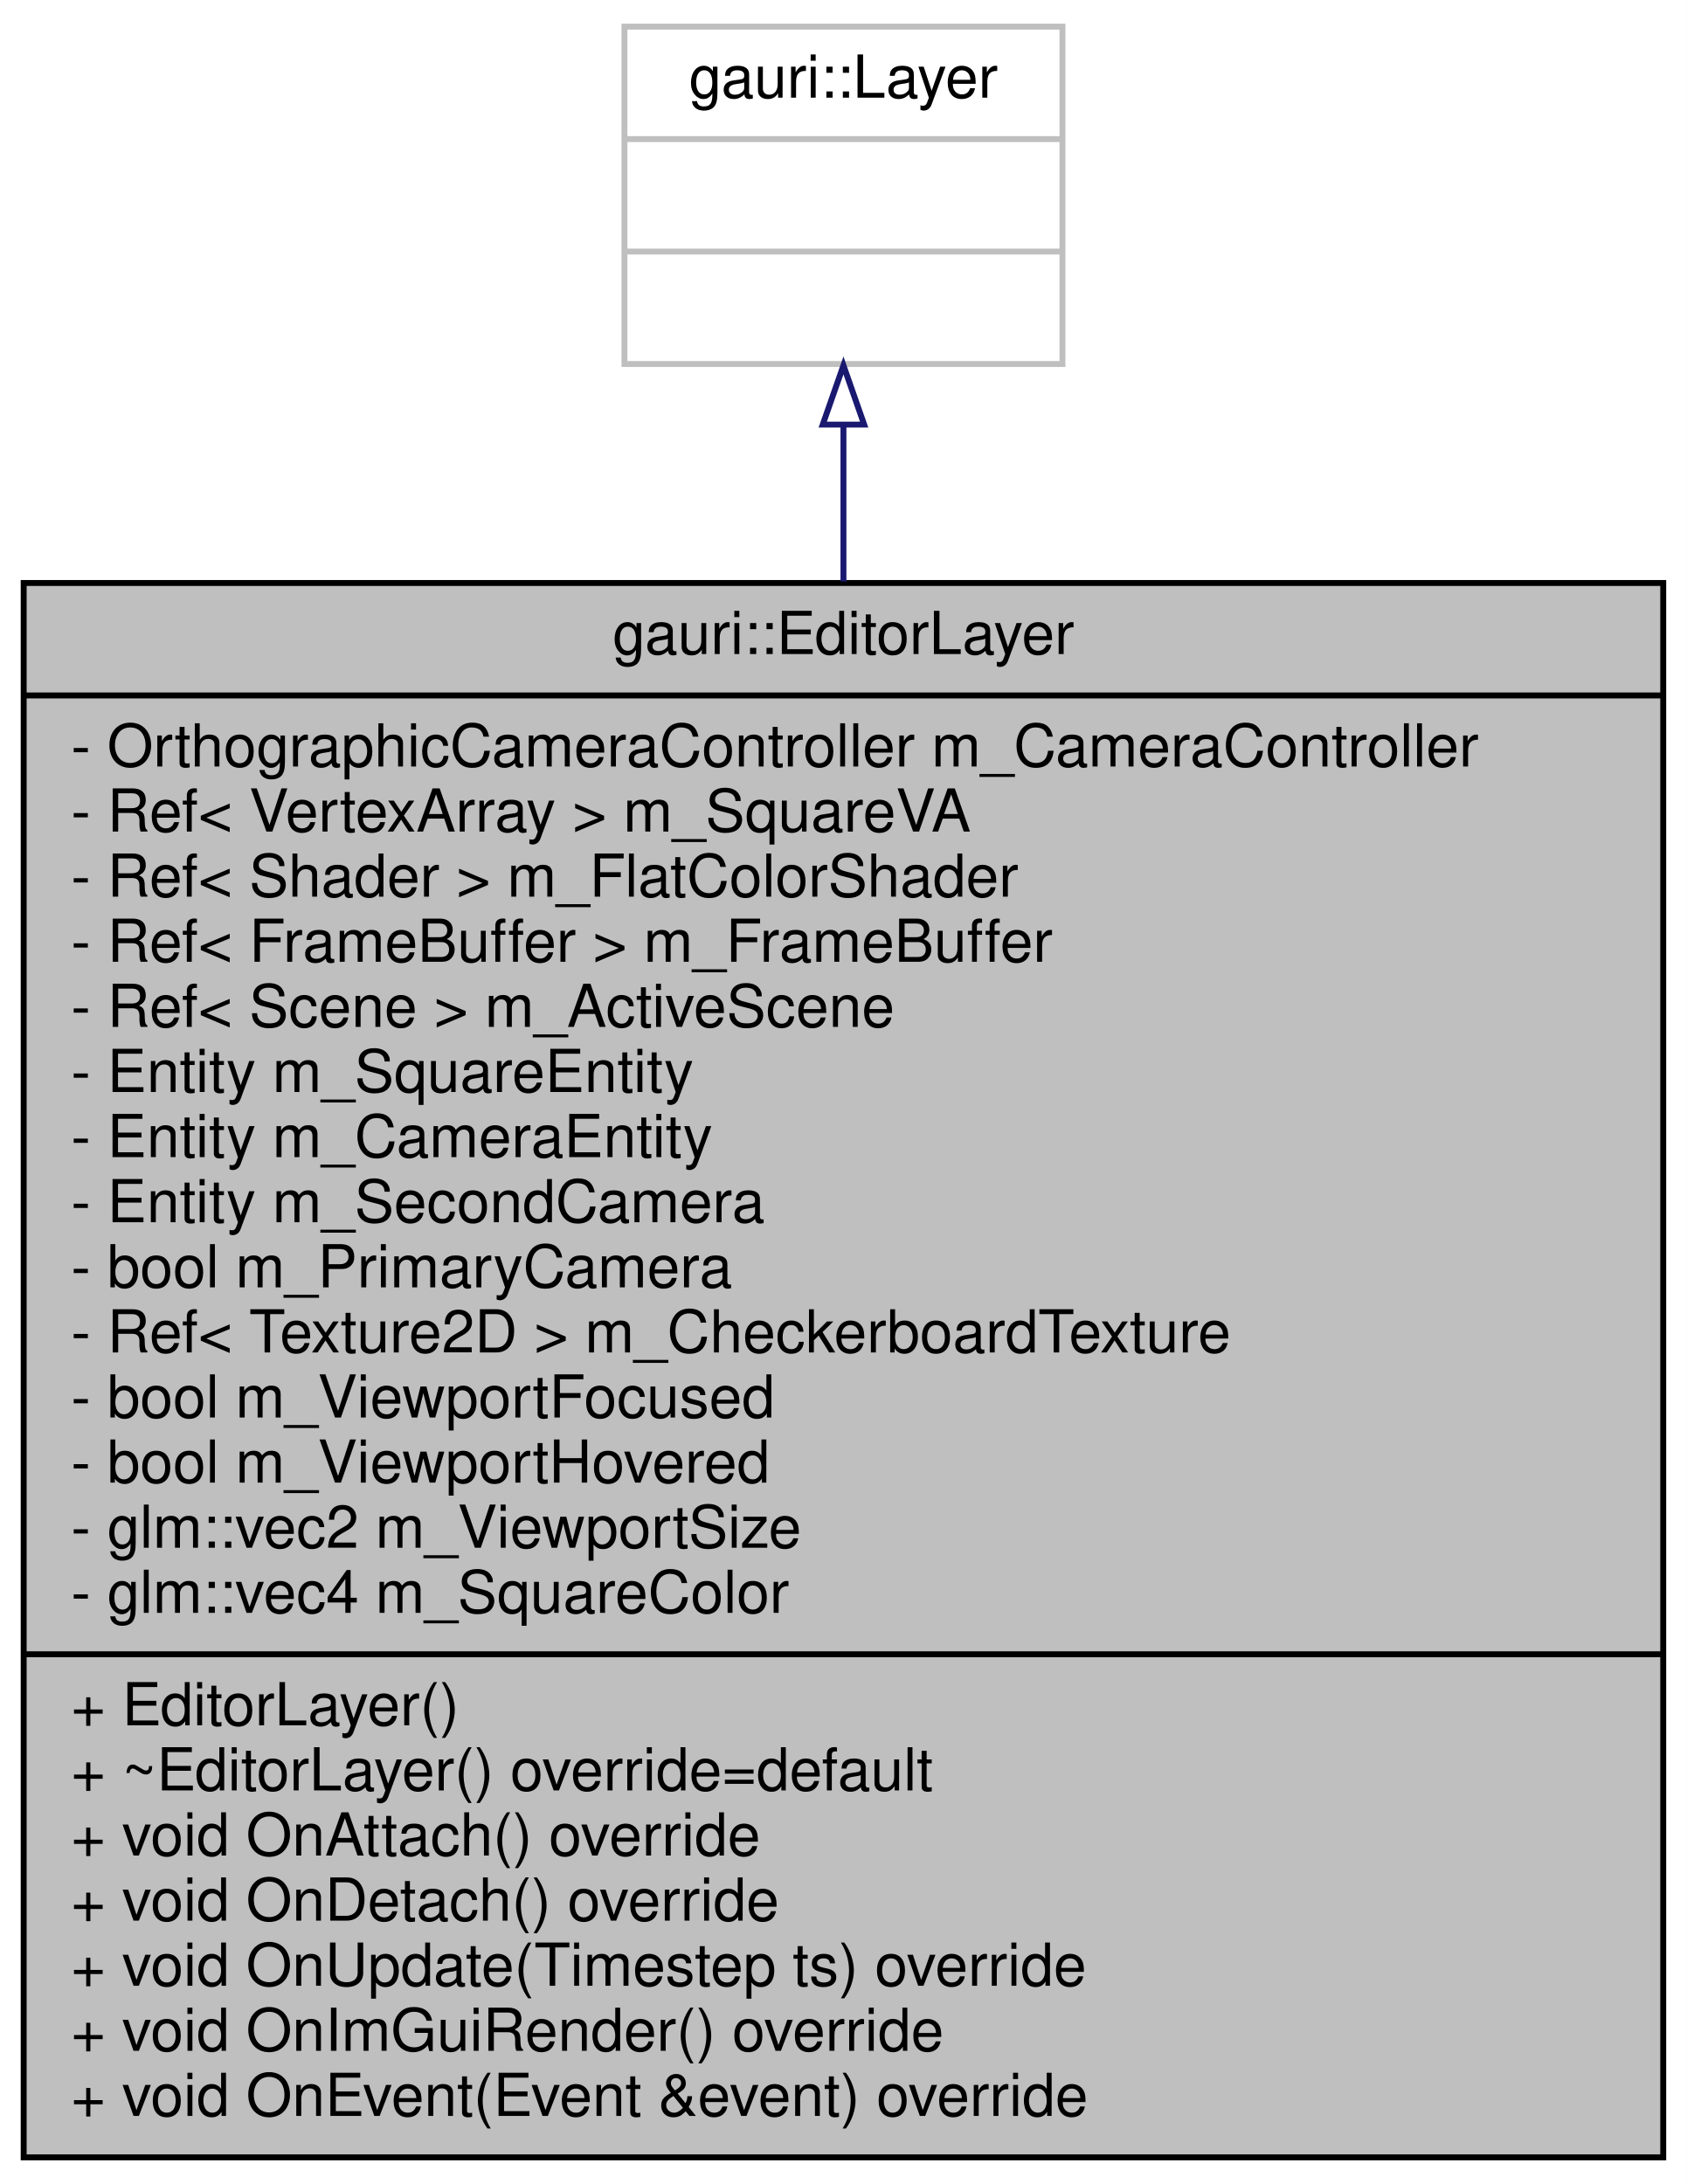
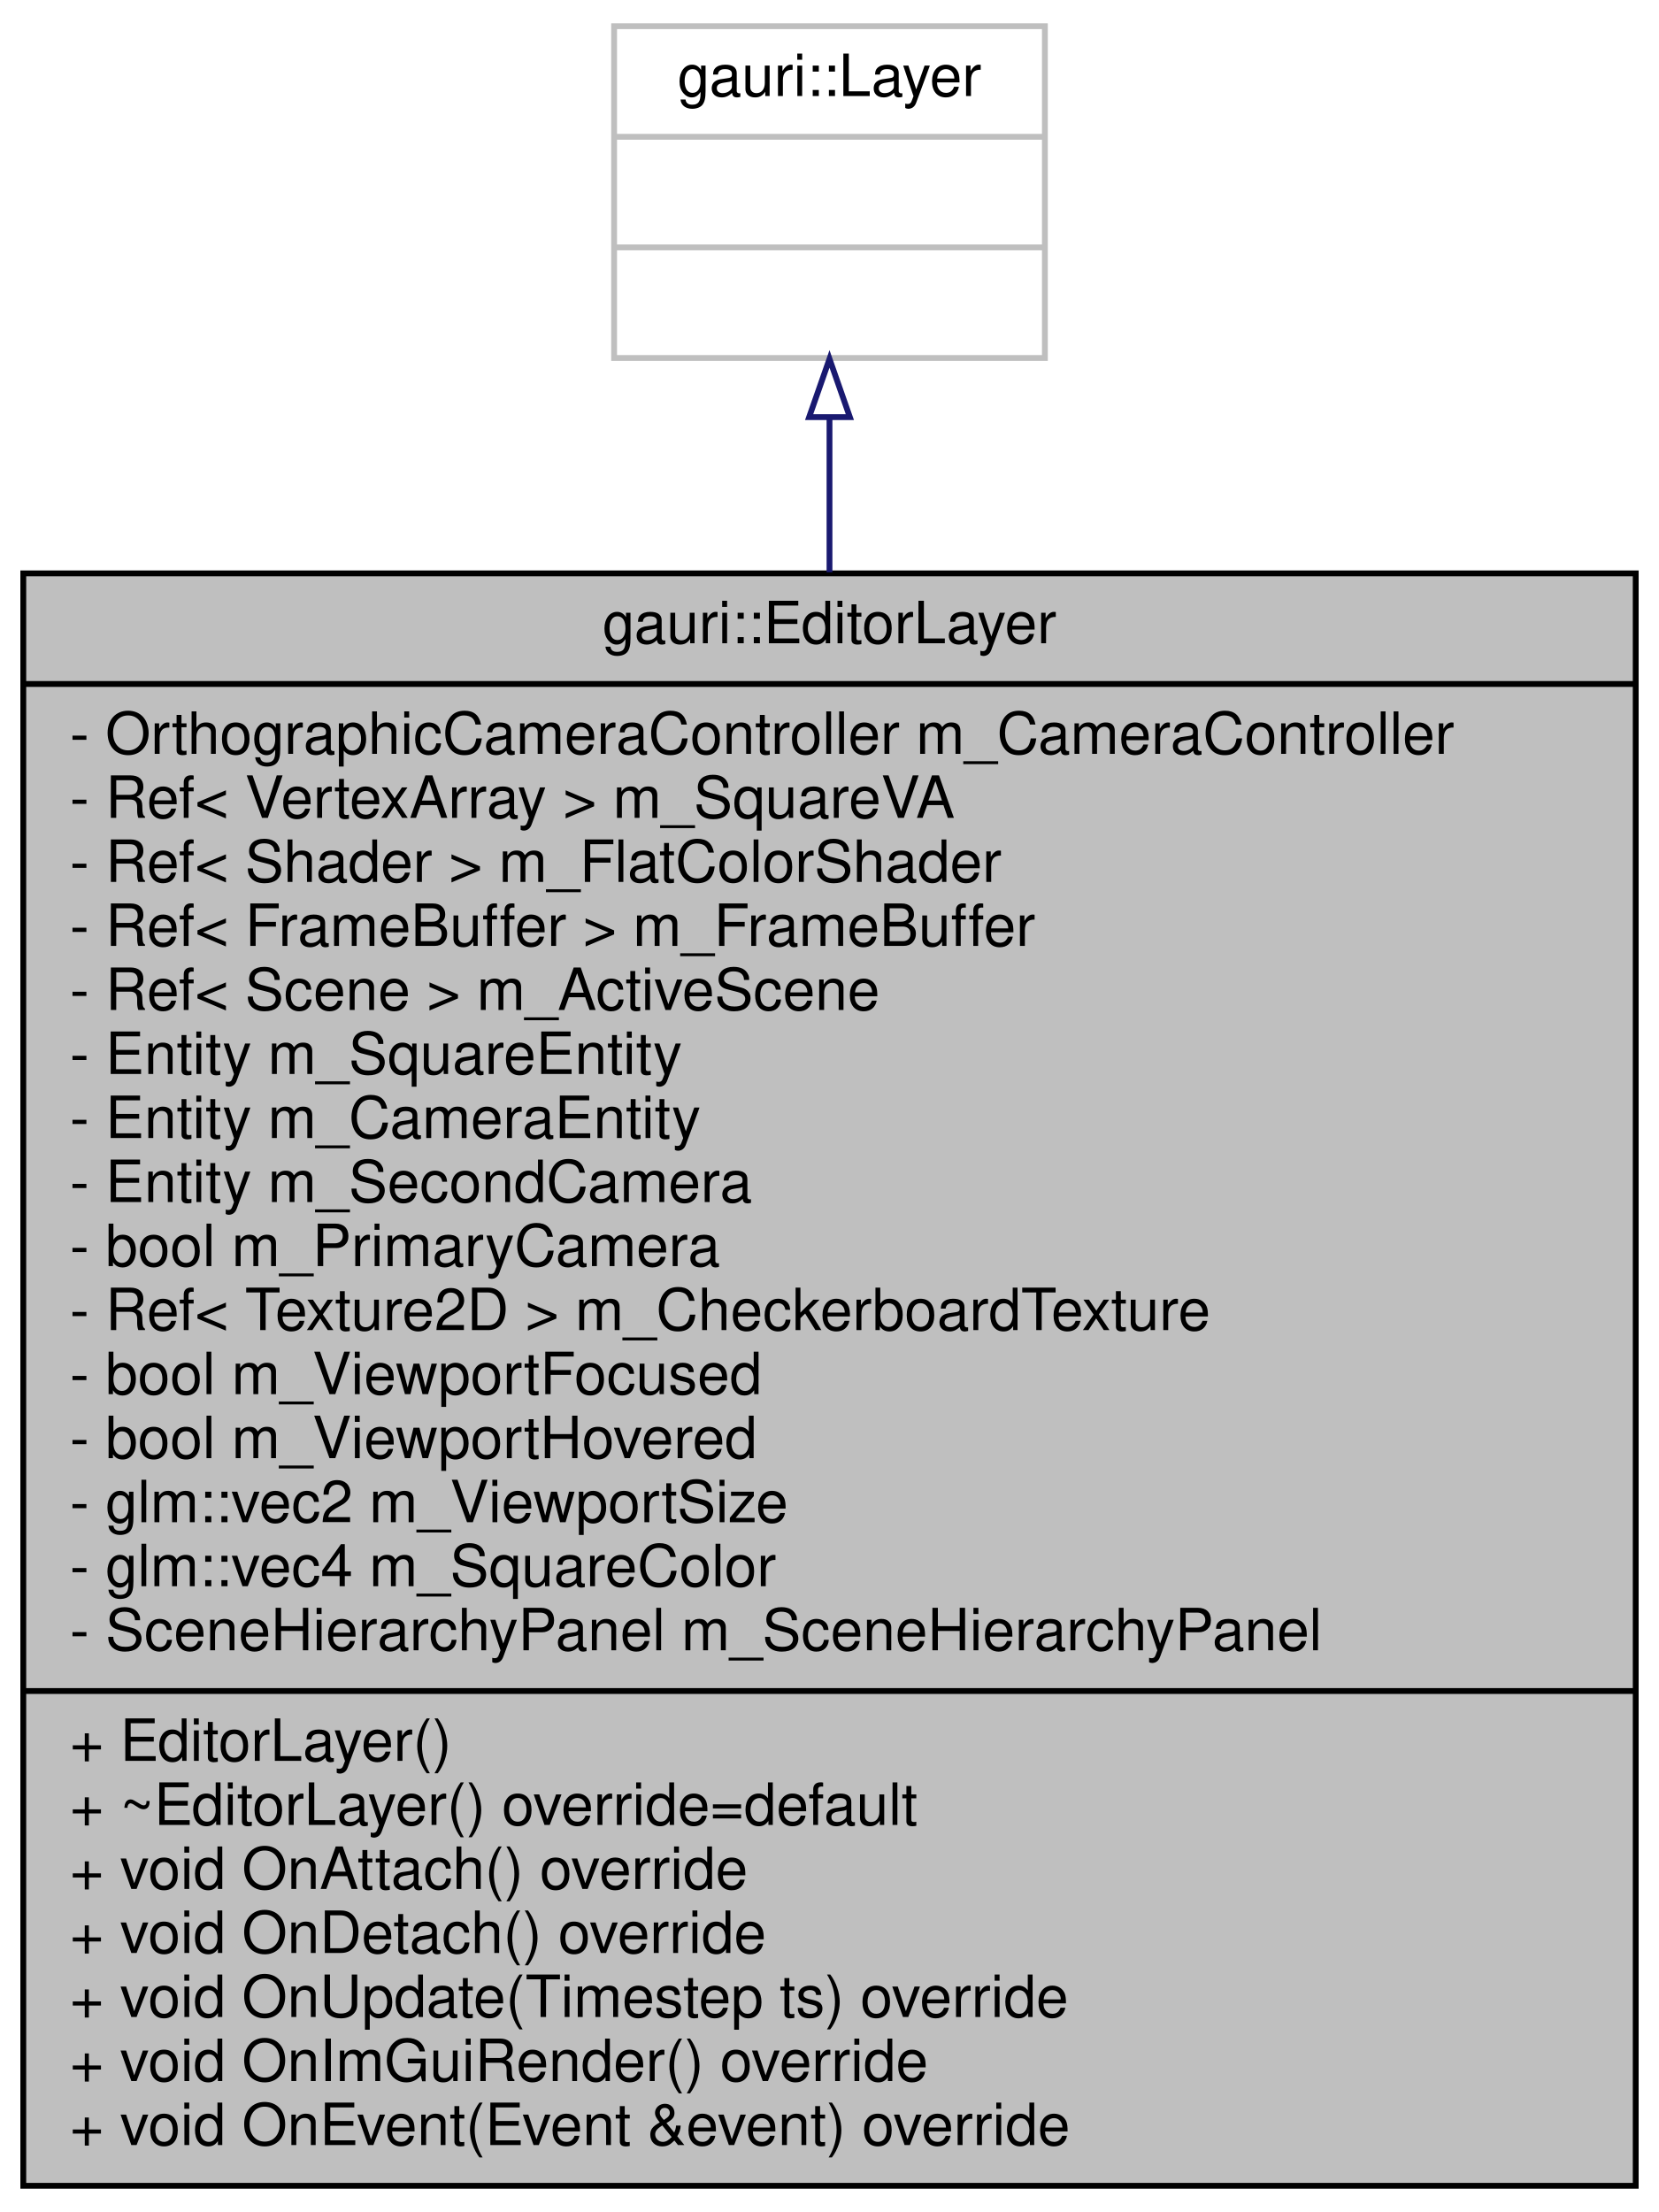
- <svg xmlns="http://www.w3.org/2000/svg" xmlns:xlink="http://www.w3.org/1999/xlink" width="285pt" height="369pt" viewBox="0.00 0.00 285.00 369.00">
-   <g id="graph0" class="graph" transform="scale(1 1) rotate(0) translate(4 365)">
-     <polygon fill="white" stroke="transparent" points="-4,4 -4,-365 281,-365 281,4 -4,4" />
+ <svg xmlns="http://www.w3.org/2000/svg" xmlns:xlink="http://www.w3.org/1999/xlink" width="285pt" height="380pt" viewBox="0.00 0.00 285.00 380.00">
+   <g id="graph0" class="graph" transform="scale(1 1) rotate(0) translate(4 376)">
+     <polygon fill="white" stroke="transparent" points="-4,4 -4,-376 281,-376 281,4 -4,4" />
    <g id="node1" class="node">
      <g id="a_node1">
        <a xlink:title=" ">
-           <polygon fill="#bfbfbf" stroke="black" points="0,-0.5 0,-266.5 277,-266.5 277,-0.5 0,-0.5" />
-           <text text-anchor="middle" x="138.5" y="-254.5" font-family="Helvetica,sans-Serif" font-size="10.00">gauri::EditorLayer</text>
-           <polyline fill="none" stroke="black" points="0,-247.5 277,-247.5 " />
-           <text text-anchor="start" x="8" y="-235.5" font-family="Helvetica,sans-Serif" font-size="10.00">- OrthographicCameraController m_CameraController</text>
-           <text text-anchor="start" x="8" y="-224.5" font-family="Helvetica,sans-Serif" font-size="10.00">- Ref&lt; VertexArray &gt; m_SquareVA</text>
-           <text text-anchor="start" x="8" y="-213.5" font-family="Helvetica,sans-Serif" font-size="10.00">- Ref&lt; Shader &gt; m_FlatColorShader</text>
-           <text text-anchor="start" x="8" y="-202.5" font-family="Helvetica,sans-Serif" font-size="10.00">- Ref&lt; FrameBuffer &gt; m_FrameBuffer</text>
-           <text text-anchor="start" x="8" y="-191.5" font-family="Helvetica,sans-Serif" font-size="10.00">- Ref&lt; Scene &gt; m_ActiveScene</text>
-           <text text-anchor="start" x="8" y="-180.5" font-family="Helvetica,sans-Serif" font-size="10.00">- Entity m_SquareEntity</text>
-           <text text-anchor="start" x="8" y="-169.5" font-family="Helvetica,sans-Serif" font-size="10.00">- Entity m_CameraEntity</text>
-           <text text-anchor="start" x="8" y="-158.5" font-family="Helvetica,sans-Serif" font-size="10.00">- Entity m_SecondCamera</text>
-           <text text-anchor="start" x="8" y="-147.5" font-family="Helvetica,sans-Serif" font-size="10.00">- bool m_PrimaryCamera</text>
-           <text text-anchor="start" x="8" y="-136.5" font-family="Helvetica,sans-Serif" font-size="10.00">- Ref&lt; Texture2D &gt; m_CheckerboardTexture</text>
-           <text text-anchor="start" x="8" y="-125.5" font-family="Helvetica,sans-Serif" font-size="10.00">- bool m_ViewportFocused</text>
-           <text text-anchor="start" x="8" y="-114.5" font-family="Helvetica,sans-Serif" font-size="10.00">- bool m_ViewportHovered</text>
-           <text text-anchor="start" x="8" y="-103.5" font-family="Helvetica,sans-Serif" font-size="10.00">- glm::vec2 m_ViewportSize</text>
-           <text text-anchor="start" x="8" y="-92.5" font-family="Helvetica,sans-Serif" font-size="10.00">- glm::vec4 m_SquareColor</text>
+           <polygon fill="#bfbfbf" stroke="black" points="0,-0.5 0,-277.5 277,-277.5 277,-0.5 0,-0.5" />
+           <text text-anchor="middle" x="138.5" y="-265.5" font-family="Helvetica,sans-Serif" font-size="10.00">gauri::EditorLayer</text>
+           <polyline fill="none" stroke="black" points="0,-258.5 277,-258.5 " />
+           <text text-anchor="start" x="8" y="-246.5" font-family="Helvetica,sans-Serif" font-size="10.00">- OrthographicCameraController m_CameraController</text>
+           <text text-anchor="start" x="8" y="-235.5" font-family="Helvetica,sans-Serif" font-size="10.00">- Ref&lt; VertexArray &gt; m_SquareVA</text>
+           <text text-anchor="start" x="8" y="-224.5" font-family="Helvetica,sans-Serif" font-size="10.00">- Ref&lt; Shader &gt; m_FlatColorShader</text>
+           <text text-anchor="start" x="8" y="-213.5" font-family="Helvetica,sans-Serif" font-size="10.00">- Ref&lt; FrameBuffer &gt; m_FrameBuffer</text>
+           <text text-anchor="start" x="8" y="-202.5" font-family="Helvetica,sans-Serif" font-size="10.00">- Ref&lt; Scene &gt; m_ActiveScene</text>
+           <text text-anchor="start" x="8" y="-191.5" font-family="Helvetica,sans-Serif" font-size="10.00">- Entity m_SquareEntity</text>
+           <text text-anchor="start" x="8" y="-180.5" font-family="Helvetica,sans-Serif" font-size="10.00">- Entity m_CameraEntity</text>
+           <text text-anchor="start" x="8" y="-169.5" font-family="Helvetica,sans-Serif" font-size="10.00">- Entity m_SecondCamera</text>
+           <text text-anchor="start" x="8" y="-158.5" font-family="Helvetica,sans-Serif" font-size="10.00">- bool m_PrimaryCamera</text>
+           <text text-anchor="start" x="8" y="-147.5" font-family="Helvetica,sans-Serif" font-size="10.00">- Ref&lt; Texture2D &gt; m_CheckerboardTexture</text>
+           <text text-anchor="start" x="8" y="-136.5" font-family="Helvetica,sans-Serif" font-size="10.00">- bool m_ViewportFocused</text>
+           <text text-anchor="start" x="8" y="-125.5" font-family="Helvetica,sans-Serif" font-size="10.00">- bool m_ViewportHovered</text>
+           <text text-anchor="start" x="8" y="-114.5" font-family="Helvetica,sans-Serif" font-size="10.00">- glm::vec2 m_ViewportSize</text>
+           <text text-anchor="start" x="8" y="-103.5" font-family="Helvetica,sans-Serif" font-size="10.00">- glm::vec4 m_SquareColor</text>
+           <text text-anchor="start" x="8" y="-92.5" font-family="Helvetica,sans-Serif" font-size="10.00">- SceneHierarchyPanel m_SceneHierarchyPanel</text>
          <polyline fill="none" stroke="black" points="0,-85.5 277,-85.5 " />
          <text text-anchor="start" x="8" y="-73.5" font-family="Helvetica,sans-Serif" font-size="10.00">+ EditorLayer()</text>
          <text text-anchor="start" x="8" y="-62.5" font-family="Helvetica,sans-Serif" font-size="10.00">+ ~EditorLayer() override=default</text>
          <text text-anchor="start" x="8" y="-51.5" font-family="Helvetica,sans-Serif" font-size="10.00">+ void OnAttach() override</text>
          <text text-anchor="start" x="8" y="-40.5" font-family="Helvetica,sans-Serif" font-size="10.00">+ void OnDetach() override</text>
          <text text-anchor="start" x="8" y="-29.5" font-family="Helvetica,sans-Serif" font-size="10.00">+ void OnUpdate(Timestep ts) override</text>
          <text text-anchor="start" x="8" y="-18.5" font-family="Helvetica,sans-Serif" font-size="10.00">+ void OnImGuiRender() override</text>
          <text text-anchor="start" x="8" y="-7.5" font-family="Helvetica,sans-Serif" font-size="10.00">+ void OnEvent(Event &amp;event) override</text>
        </a>
      </g>
    </g>
    <g id="node2" class="node">
      <g id="a_node2">
        <a xlink:title=" ">
-           <polygon fill="white" stroke="#bfbfbf" points="101.5,-303.5 101.5,-360.5 175.5,-360.5 175.5,-303.5 101.5,-303.5" />
-           <text text-anchor="middle" x="138.5" y="-348.5" font-family="Helvetica,sans-Serif" font-size="10.00">gauri::Layer</text>
-           <polyline fill="none" stroke="#bfbfbf" points="101.5,-341.5 175.5,-341.5 " />
-           <text text-anchor="middle" x="138.5" y="-329.5" font-family="Helvetica,sans-Serif" font-size="10.00"> </text>
-           <polyline fill="none" stroke="#bfbfbf" points="101.5,-322.5 175.5,-322.5 " />
-           <text text-anchor="middle" x="138.5" y="-310.5" font-family="Helvetica,sans-Serif" font-size="10.00"> </text>
+           <polygon fill="white" stroke="#bfbfbf" points="101.5,-314.5 101.5,-371.5 175.5,-371.5 175.5,-314.5 101.5,-314.5" />
+           <text text-anchor="middle" x="138.5" y="-359.5" font-family="Helvetica,sans-Serif" font-size="10.00">gauri::Layer</text>
+           <polyline fill="none" stroke="#bfbfbf" points="101.5,-352.5 175.5,-352.5 " />
+           <text text-anchor="middle" x="138.5" y="-340.5" font-family="Helvetica,sans-Serif" font-size="10.00"> </text>
+           <polyline fill="none" stroke="#bfbfbf" points="101.5,-333.5 175.5,-333.5 " />
+           <text text-anchor="middle" x="138.5" y="-321.5" font-family="Helvetica,sans-Serif" font-size="10.00"> </text>
        </a>
      </g>
    </g>
    <g id="edge1" class="edge">
-       <path fill="none" stroke="midnightblue" d="M138.5,-293.2C138.5,-285.14 138.5,-276.18 138.5,-266.75" />
-       <polygon fill="none" stroke="midnightblue" points="135,-293.26 138.5,-303.26 142,-293.26 135,-293.26" />
+       <path fill="none" stroke="midnightblue" d="M138.5,-304.27C138.5,-296.18 138.5,-287.19 138.5,-277.7" />
+       <polygon fill="none" stroke="midnightblue" points="135,-304.34 138.5,-314.34 142,-304.34 135,-304.34" />
    </g>
  </g>
</svg>
